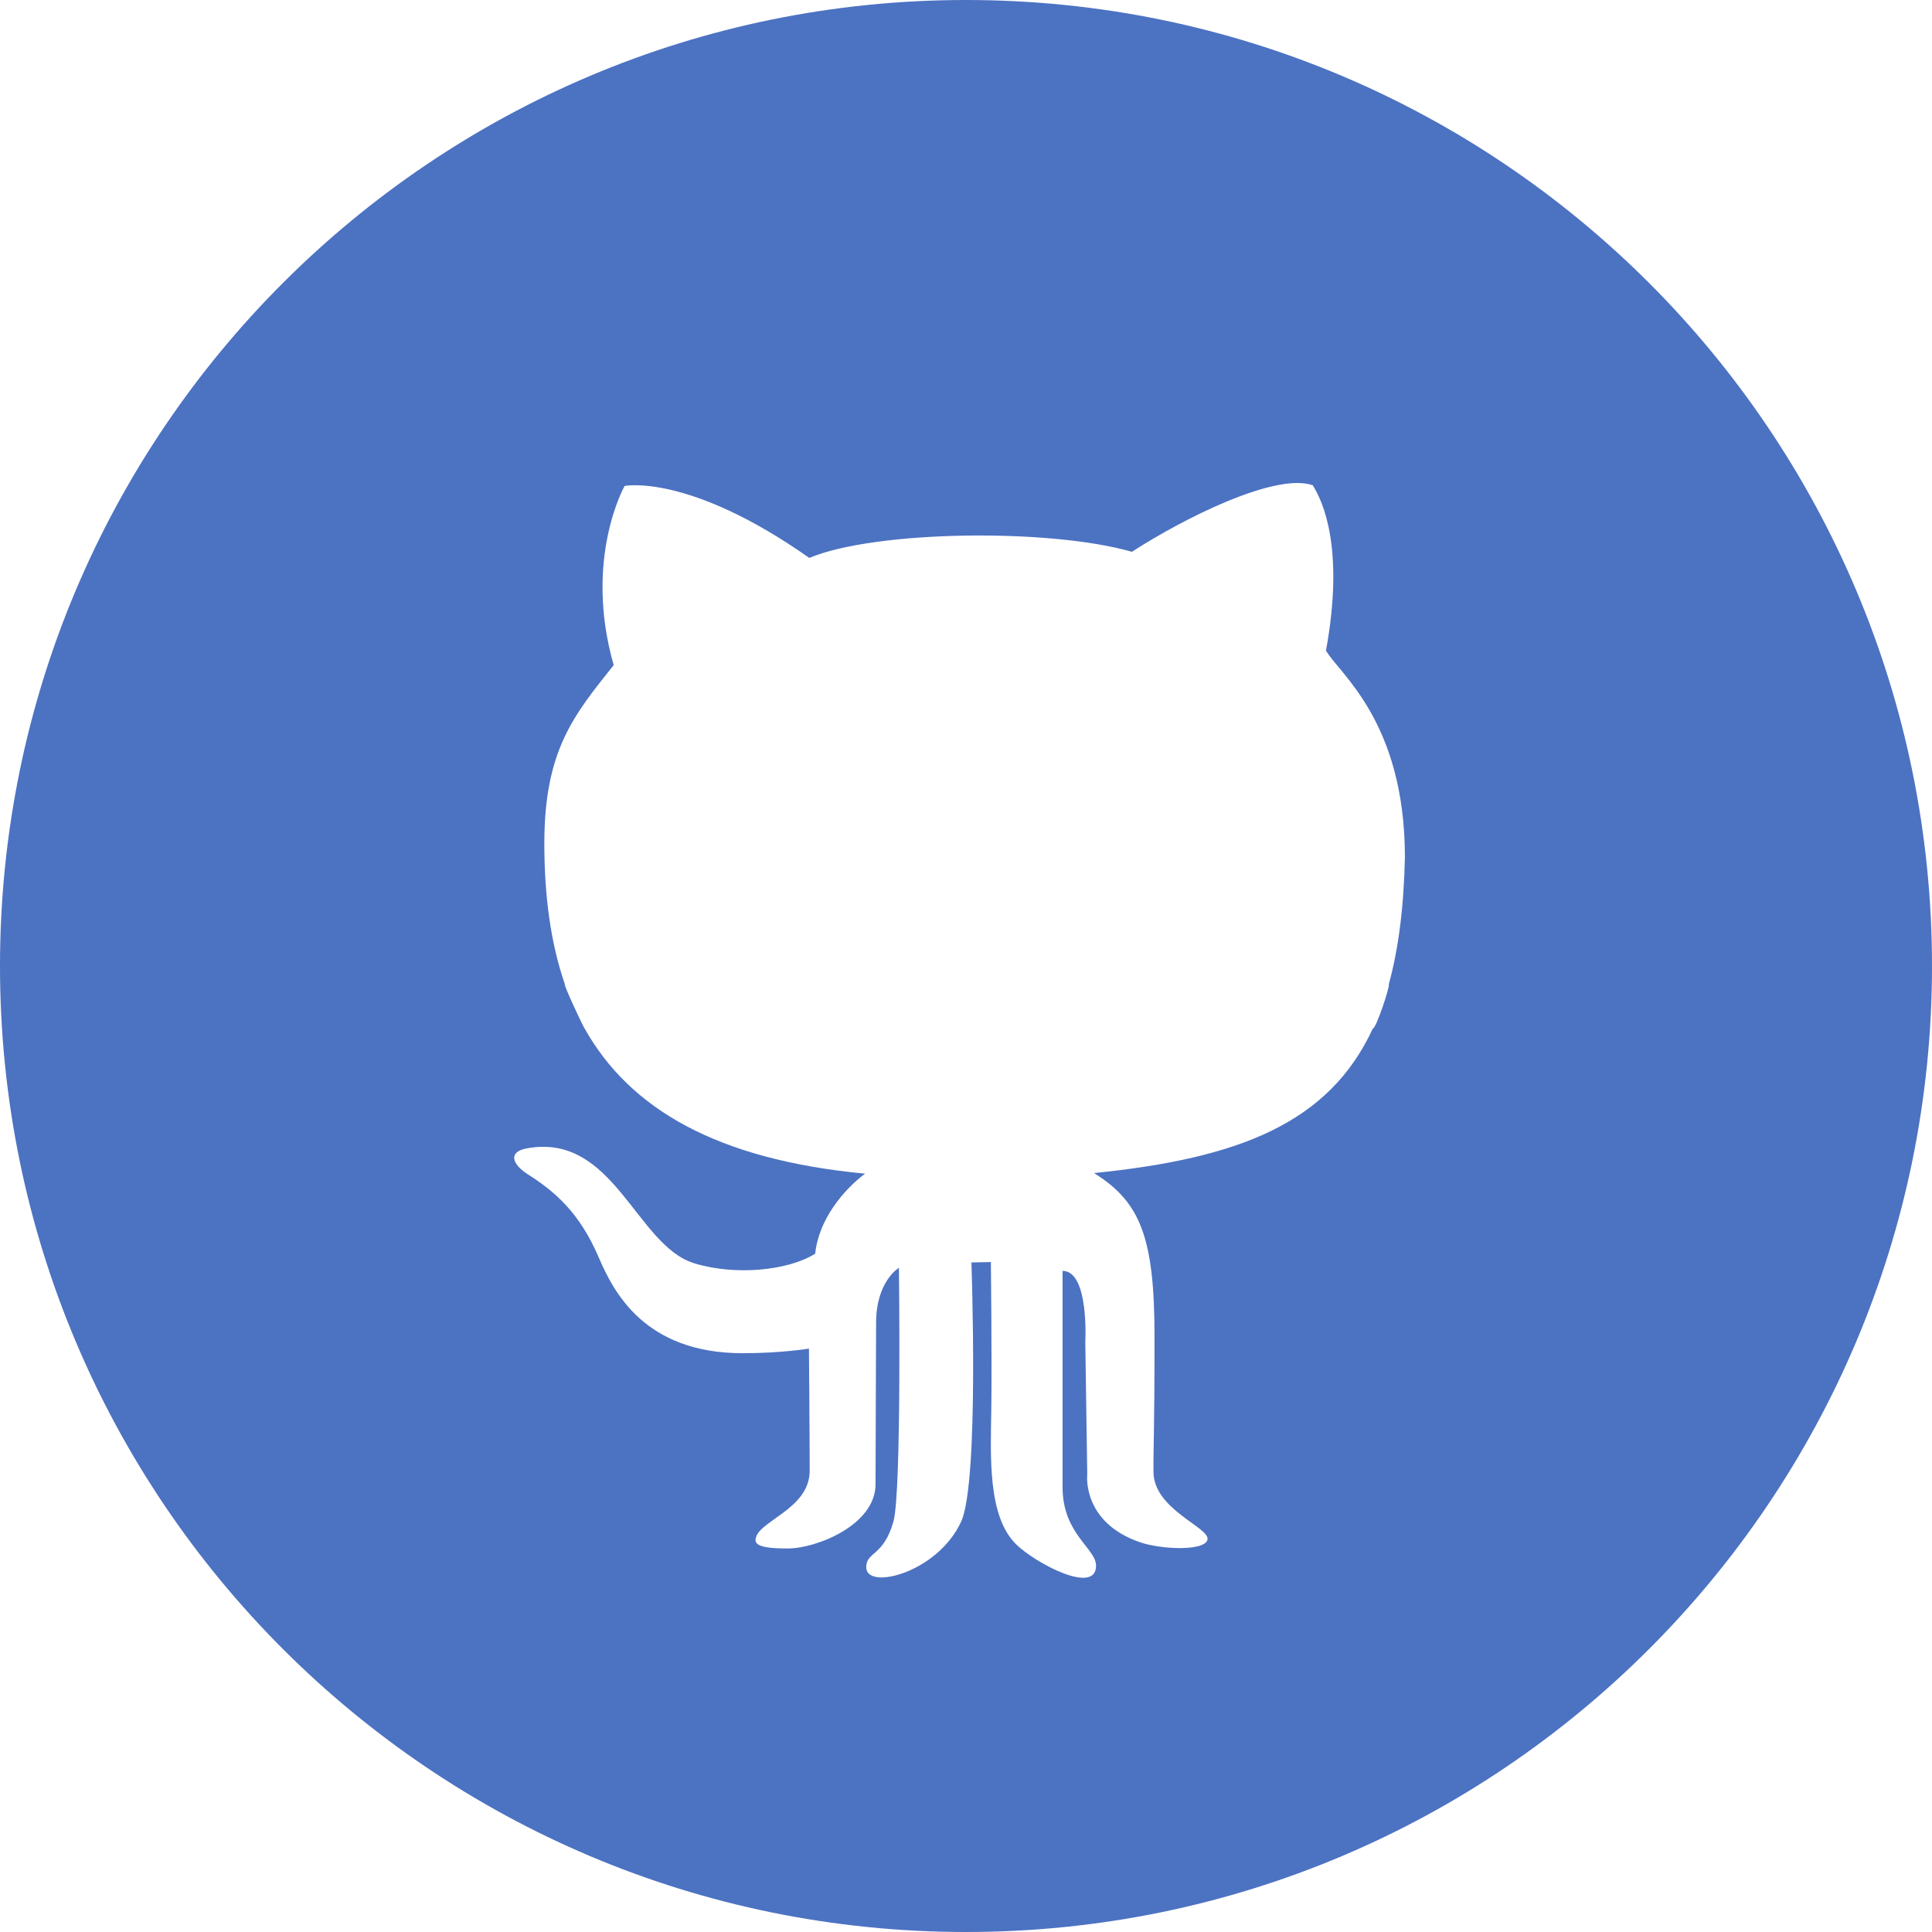
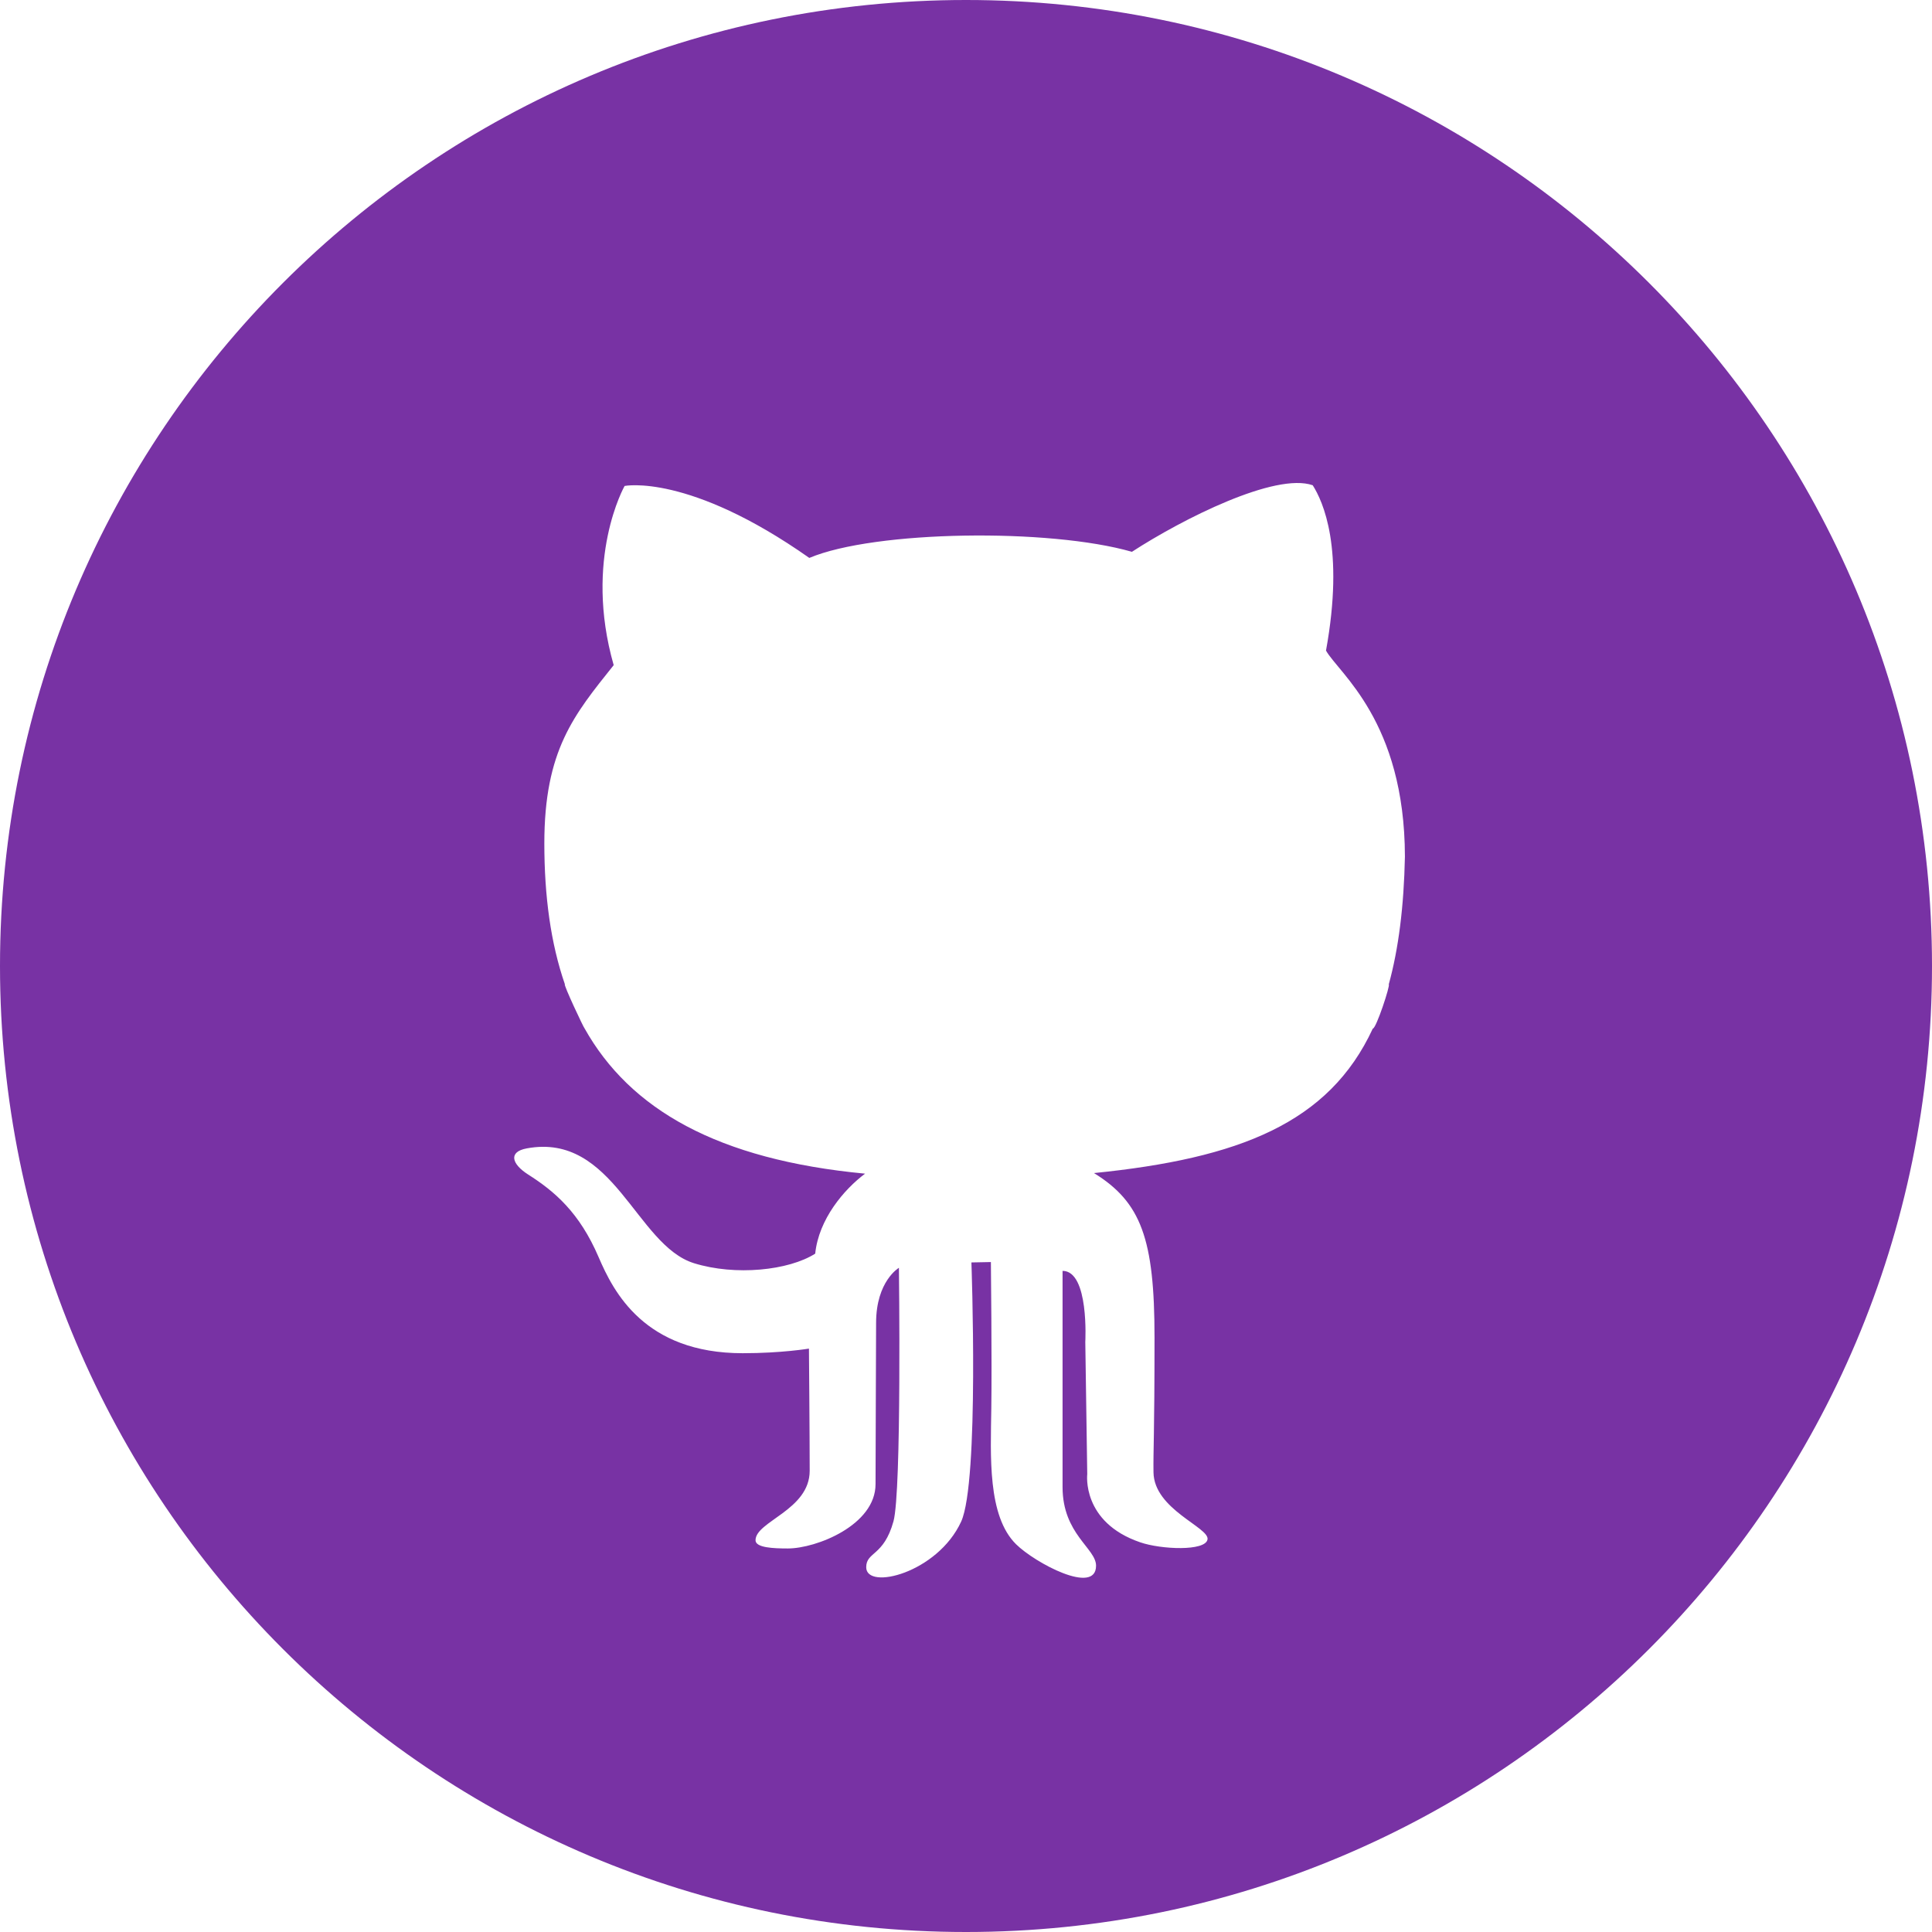
<svg xmlns="http://www.w3.org/2000/svg" xml:space="preserve" width="200" viewBox="0 0 200 200" version="1.1" id="Layer_1" height="200">
  <defs id="defs7" />
-   <path id="path2" style="clip-rule:evenodd;fill:hsl(221, 49%, 53%);fill-rule:evenodd;stroke-width:3.333" d="m 58.477,101.893 c -0.18,0 1.973,4.557 2.033,4.557 4.7,8.387 13.76,13.6 29.043,15.047 -2.18,1.627 -4.8,4.713 -5.163,8.28 -2.743,1.743 -8.26,2.32 -12.547,0.99 -6.01,-1.863 -8.31,-13.553 -17.307,-11.887 -1.947,0.357 -1.56,1.62 0.123,2.697 2.743,1.743 5.323,3.927 7.313,8.57 1.53,3.567 4.743,9.937 14.91,9.937 4.033,0 6.86,-0.477 6.86,-0.477 0,0 0.077,9.103 0.077,12.643 0,4.083 -5.607,5.233 -5.607,7.197 0,0.777 1.857,0.85 3.347,0.85 2.947,0 9.077,-2.417 9.077,-6.66 0,-3.37 0.057,-14.7 0.057,-16.687 0,-4.333 2.363,-5.707 2.363,-5.707 0,0 0.293,23.133 -0.563,26.24 -1.007,3.647 -2.823,3.13 -2.823,4.757 0,2.42 7.38,0.597 9.827,-4.72 1.89,-4.13 1.063,-26.833 1.063,-26.833 l 2.017,-0.04 c 0,0 0.113,10.39 0.043,15.14 -0.07,4.92 -0.41,11.14 2.563,14.073 1.953,1.93 8.28,5.313 8.28,2.22 0,-1.797 -3.467,-3.273 -3.467,-8.137 V 131.56 c 2.77,0 2.353,7.36 2.353,7.36 l 0.203,13.677 c 0,0 -0.613,4.98 5.483,7.063 2.15,0.743 6.75,0.943 6.967,-0.3 0.217,-1.243 -5.54,-3.093 -5.593,-6.947 -0.033,-2.357 0.107,-3.73 0.107,-13.957 0,-10.227 -1.397,-14.007 -6.267,-17.02 15.027,-1.517 24.33,-5.17 28.86,-14.953 0.353,0.01 1.85,-4.57 1.653,-4.57 C 144.78,98.22 145.33,93.85 145.437,88.677 145.41,74.643 138.577,69.68 137.267,67.35 139.2,56.727 136.94,51.893 135.893,50.233 c -3.873,-1.353 -13.47,3.483 -18.717,6.89 -8.547,-2.457 -26.62,-2.22 -33.397,0.633 -12.503,-8.797 -19.12,-7.45 -19.12,-7.45 0,0 -4.277,7.53 -1.13,18.55 -4.113,5.153 -7.18,8.8 -7.18,18.463 0.003,5.447 0.657,10.32 2.127,14.573 z M 100,200 C 44.773,200 0,155.227 0,100 0,44.77 44.773,0 100,0 c 55.227,0 100,44.77 100,100 0,55.227 -44.773,100 -100,100 z" />
+   <path id="path2" style="clip-rule:evenodd;fill:hsl(277, 53%, 42%);fill-rule:evenodd;stroke-width:3.333" d="m 58.477,101.893 c -0.18,0 1.973,4.557 2.033,4.557 4.7,8.387 13.76,13.6 29.043,15.047 -2.18,1.627 -4.8,4.713 -5.163,8.28 -2.743,1.743 -8.26,2.32 -12.547,0.99 -6.01,-1.863 -8.31,-13.553 -17.307,-11.887 -1.947,0.357 -1.56,1.62 0.123,2.697 2.743,1.743 5.323,3.927 7.313,8.57 1.53,3.567 4.743,9.937 14.91,9.937 4.033,0 6.86,-0.477 6.86,-0.477 0,0 0.077,9.103 0.077,12.643 0,4.083 -5.607,5.233 -5.607,7.197 0,0.777 1.857,0.85 3.347,0.85 2.947,0 9.077,-2.417 9.077,-6.66 0,-3.37 0.057,-14.7 0.057,-16.687 0,-4.333 2.363,-5.707 2.363,-5.707 0,0 0.293,23.133 -0.563,26.24 -1.007,3.647 -2.823,3.13 -2.823,4.757 0,2.42 7.38,0.597 9.827,-4.72 1.89,-4.13 1.063,-26.833 1.063,-26.833 l 2.017,-0.04 c 0,0 0.113,10.39 0.043,15.14 -0.07,4.92 -0.41,11.14 2.563,14.073 1.953,1.93 8.28,5.313 8.28,2.22 0,-1.797 -3.467,-3.273 -3.467,-8.137 V 131.56 c 2.77,0 2.353,7.36 2.353,7.36 l 0.203,13.677 c 0,0 -0.613,4.98 5.483,7.063 2.15,0.743 6.75,0.943 6.967,-0.3 0.217,-1.243 -5.54,-3.093 -5.593,-6.947 -0.033,-2.357 0.107,-3.73 0.107,-13.957 0,-10.227 -1.397,-14.007 -6.267,-17.02 15.027,-1.517 24.33,-5.17 28.86,-14.953 0.353,0.01 1.85,-4.57 1.653,-4.57 C 144.78,98.22 145.33,93.85 145.437,88.677 145.41,74.643 138.577,69.68 137.267,67.35 139.2,56.727 136.94,51.893 135.893,50.233 c -3.873,-1.353 -13.47,3.483 -18.717,6.89 -8.547,-2.457 -26.62,-2.22 -33.397,0.633 -12.503,-8.797 -19.12,-7.45 -19.12,-7.45 0,0 -4.277,7.53 -1.13,18.55 -4.113,5.153 -7.18,8.8 -7.18,18.463 0.003,5.447 0.657,10.32 2.127,14.573 z M 100,200 C 44.773,200 0,155.227 0,100 0,44.77 44.773,0 100,0 c 55.227,0 100,44.77 100,100 0,55.227 -44.773,100 -100,100 z" />
</svg>
